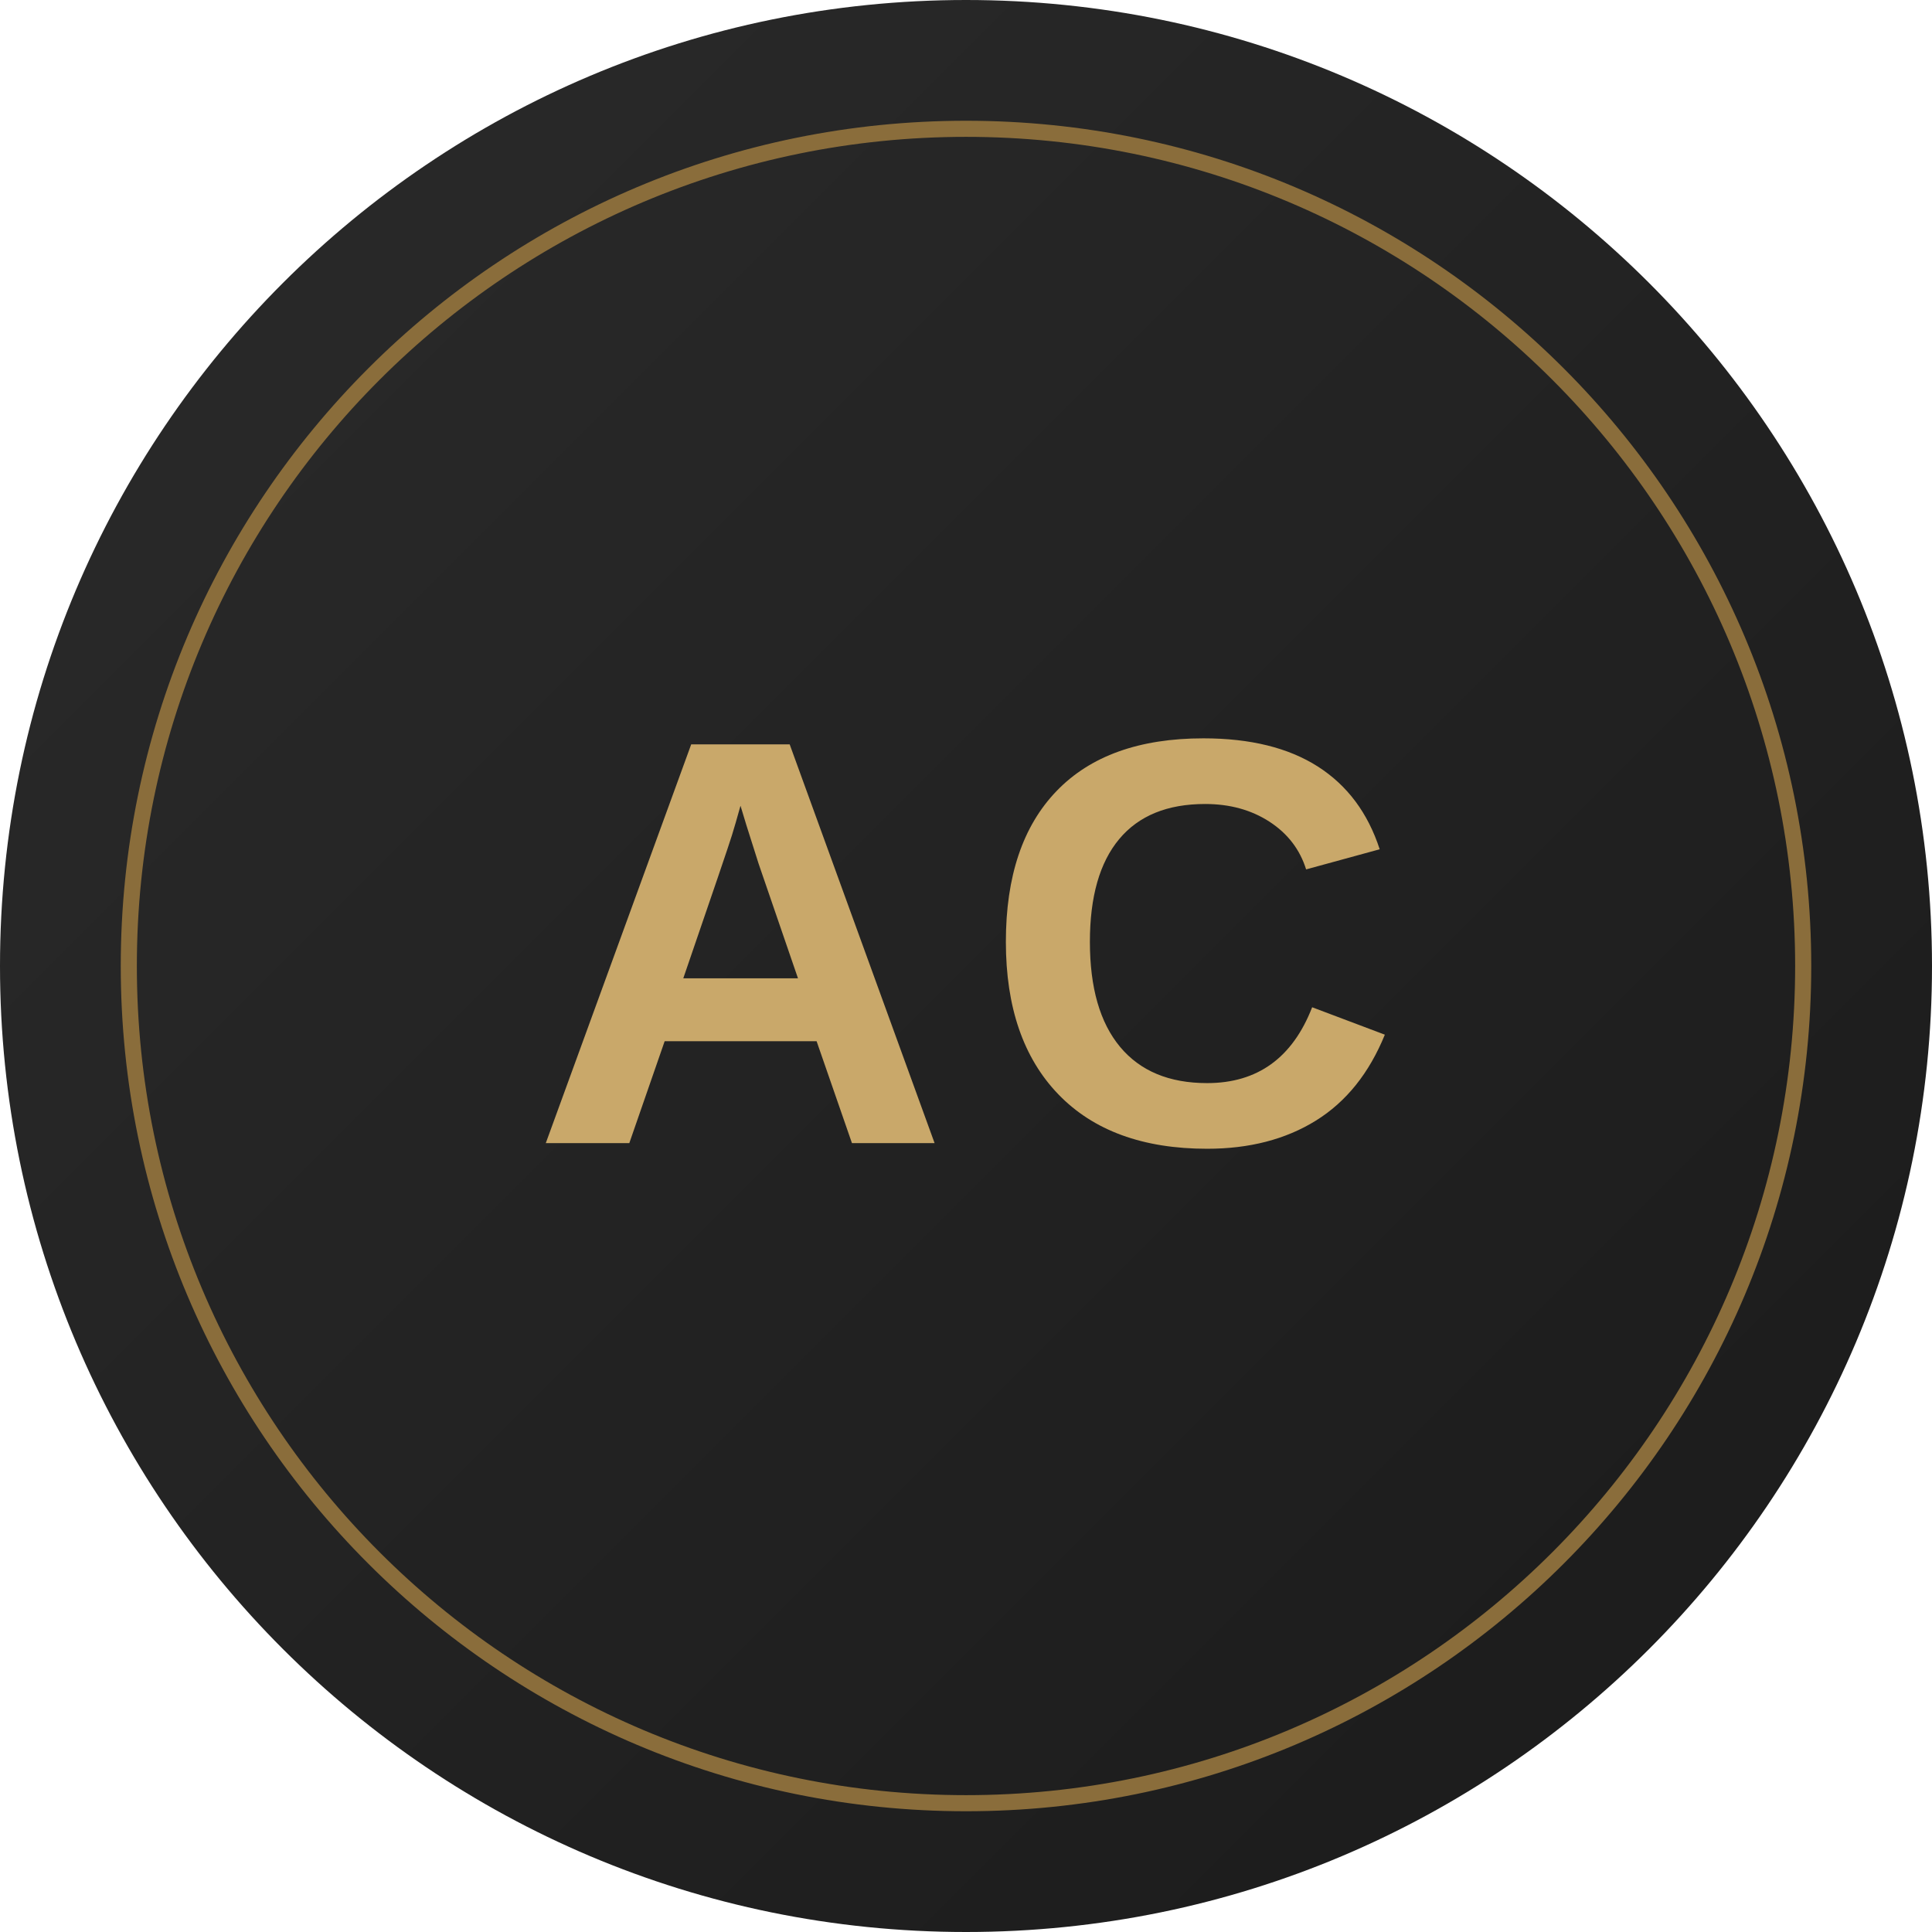
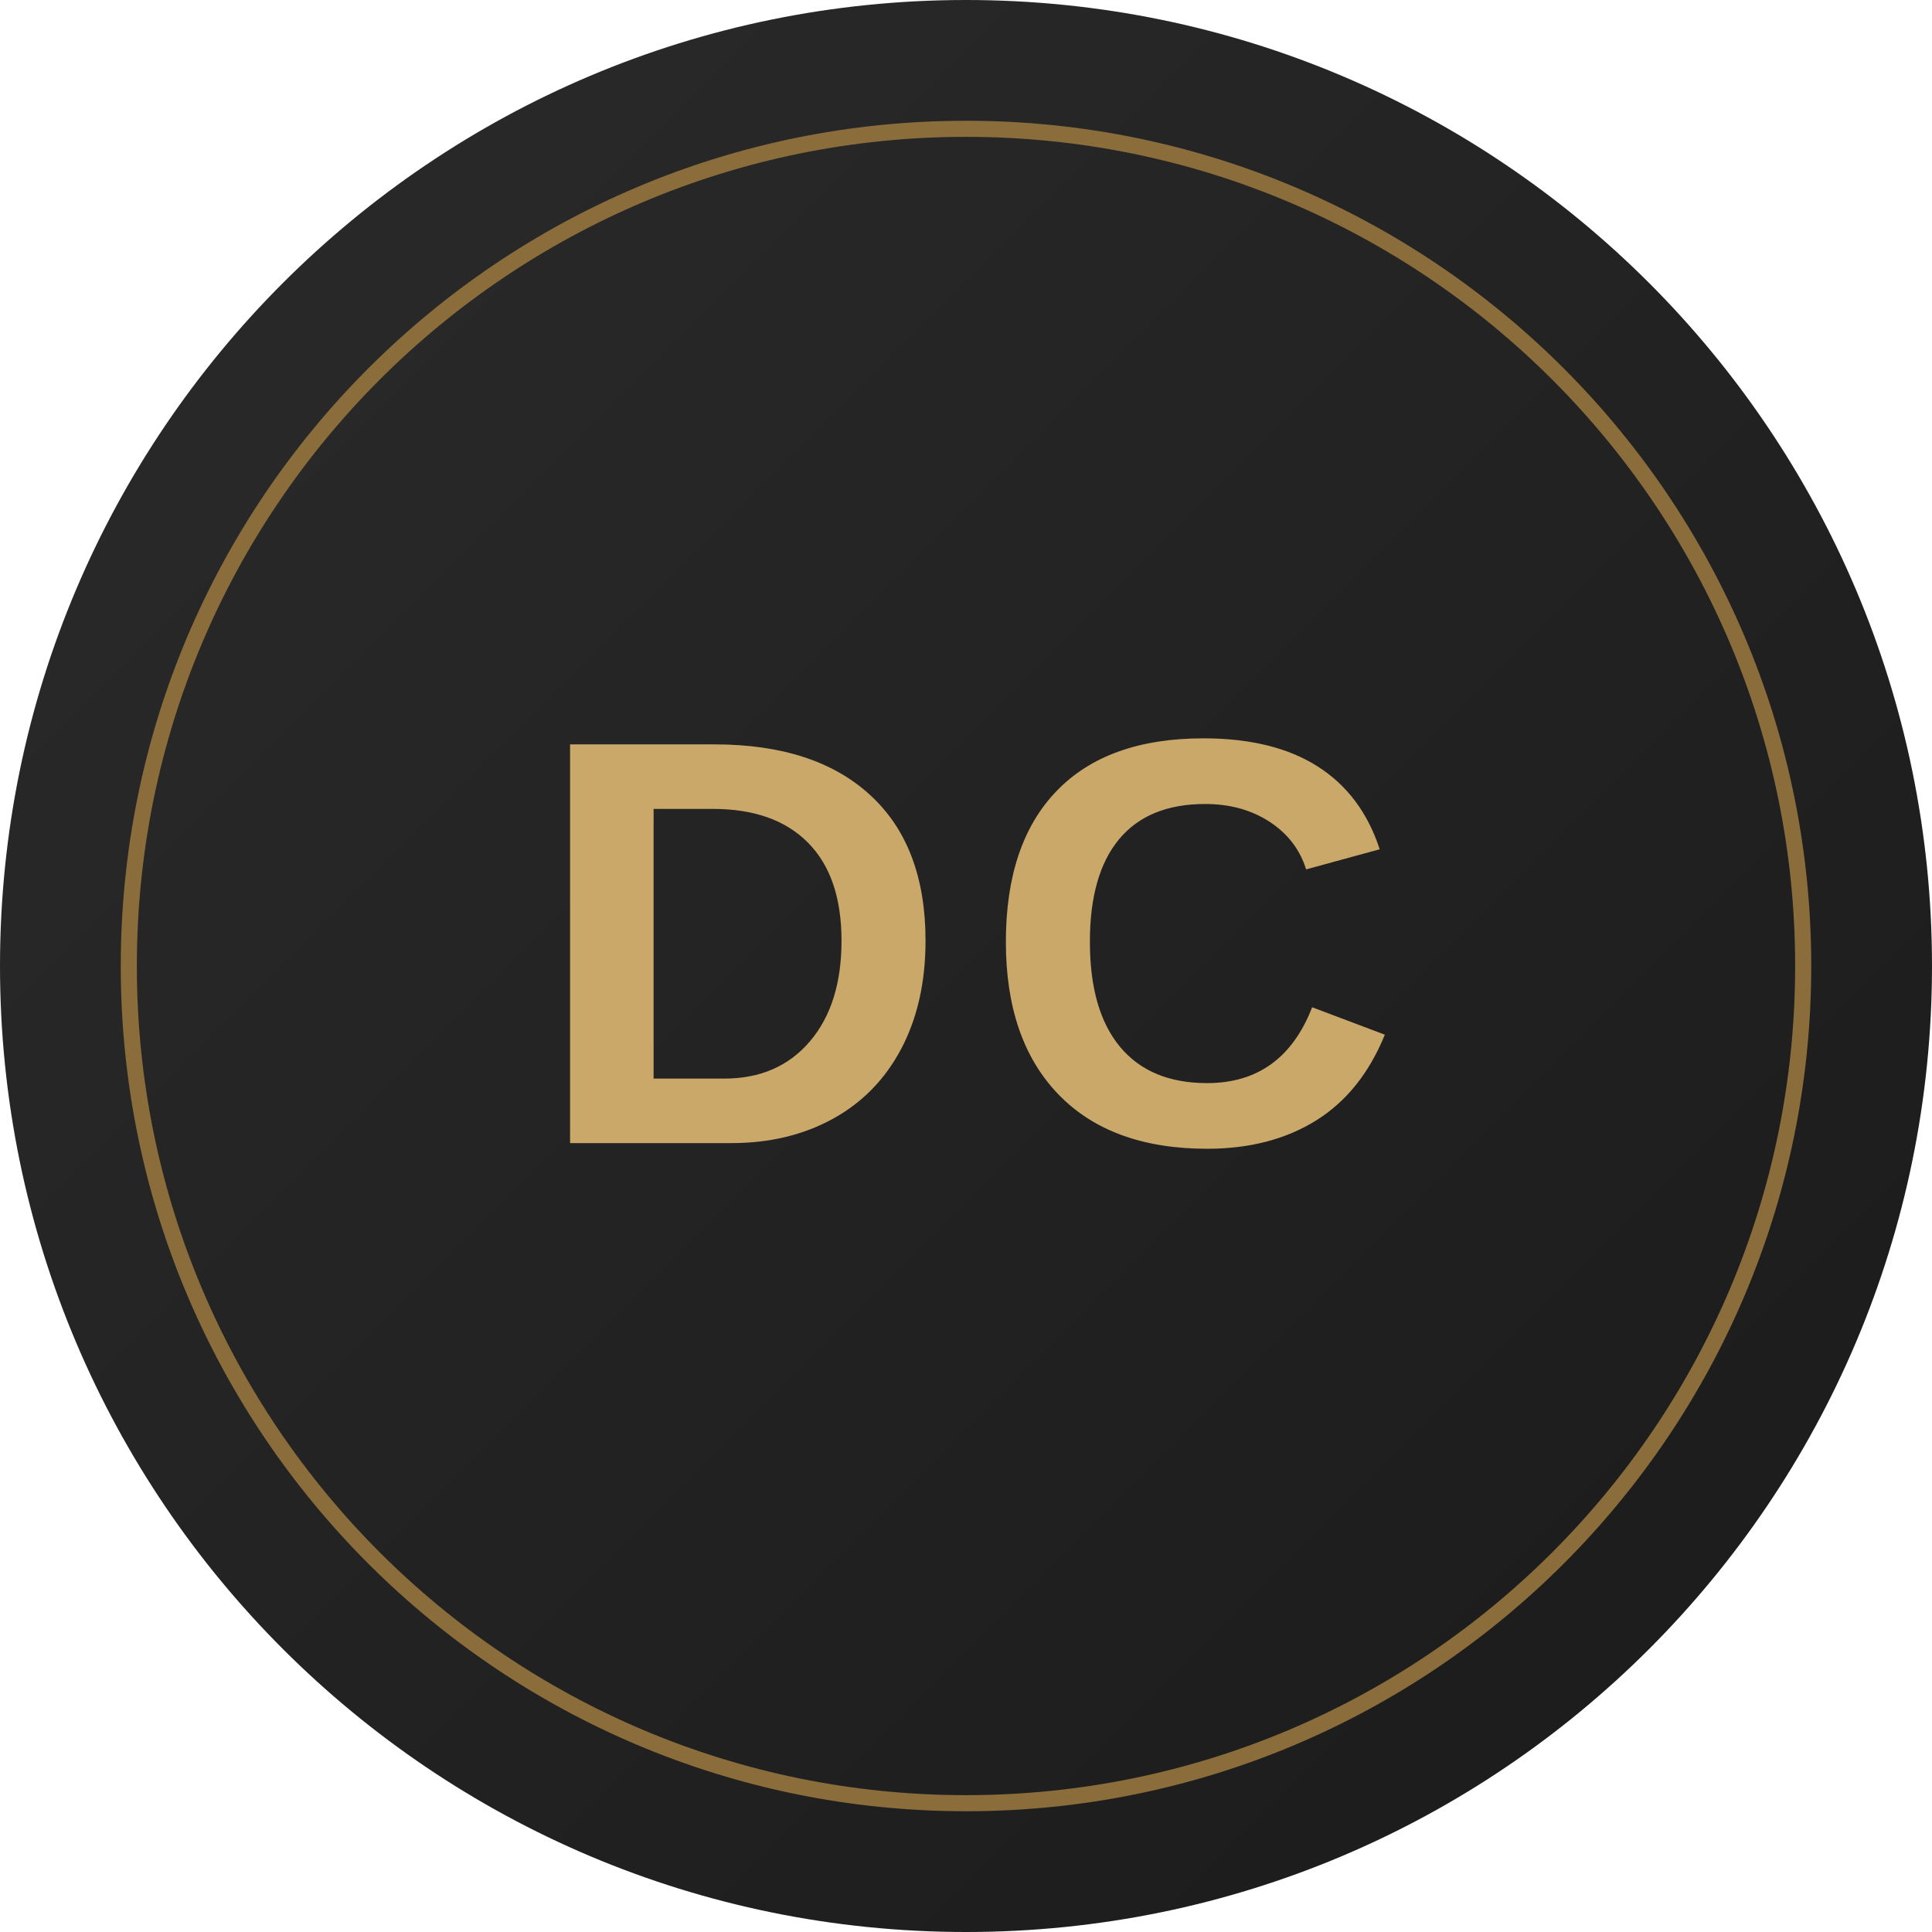
<svg xmlns="http://www.w3.org/2000/svg" viewBox="0 0 240 240" role="img" aria-labelledby="avatar-title">
  <defs>
    <linearGradient id="bg" x1="0" y1="0" x2="1" y2="1">
      <stop offset="0" stop-color="#2b2b2b" />
      <stop offset="1" stop-color="#1a1a1a" />
    </linearGradient>
  </defs>
  <circle cx="120" cy="120" r="120" fill="url(#bg)" />
  <circle cx="120" cy="120" r="104" fill="none" stroke="#8a6d3b" stroke-width="2" />
-   <text x="120" y="142" text-anchor="middle" font-family="Poppins, Segoe UI, Arial, sans-serif" font-size="72" font-weight="600" fill="#c9a86a" letter-spacing="4">AC</text>
+   <text x="120" y="142" text-anchor="middle" font-family="Poppins, Segoe UI, Arial, sans-serif" font-size="72" font-weight="600" fill="#c9a86a" letter-spacing="4">DC</text>
</svg>
